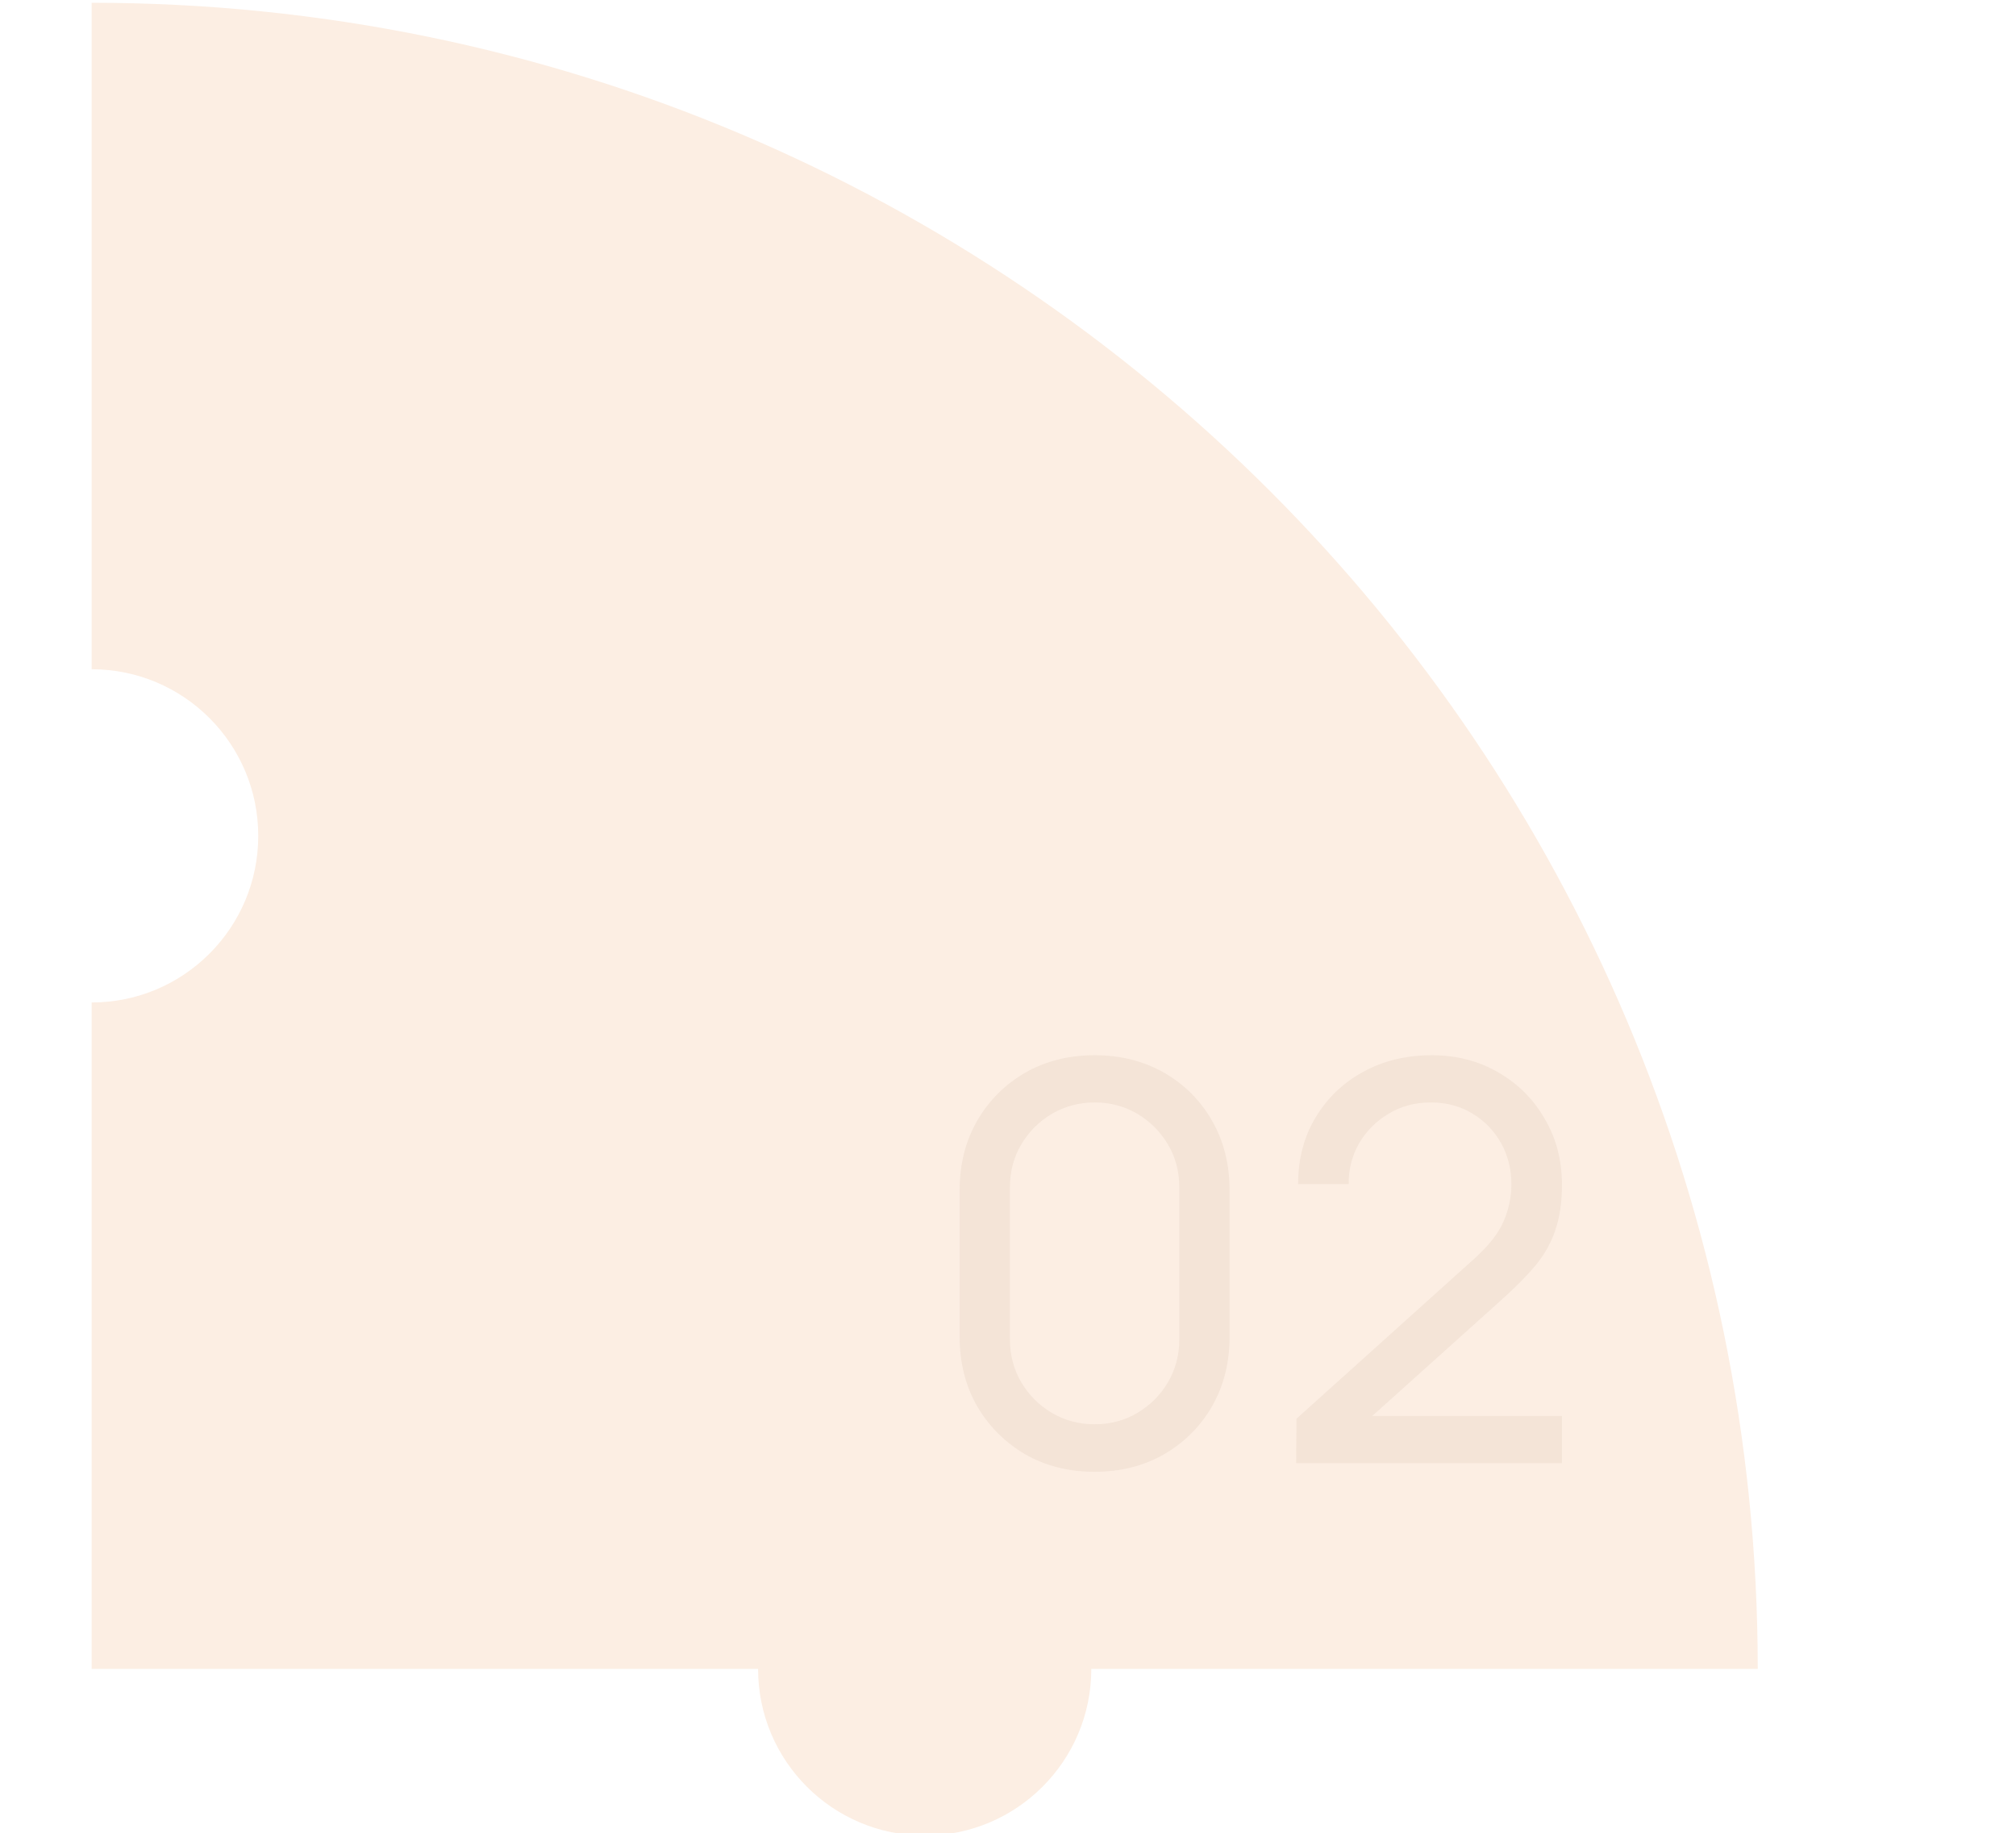
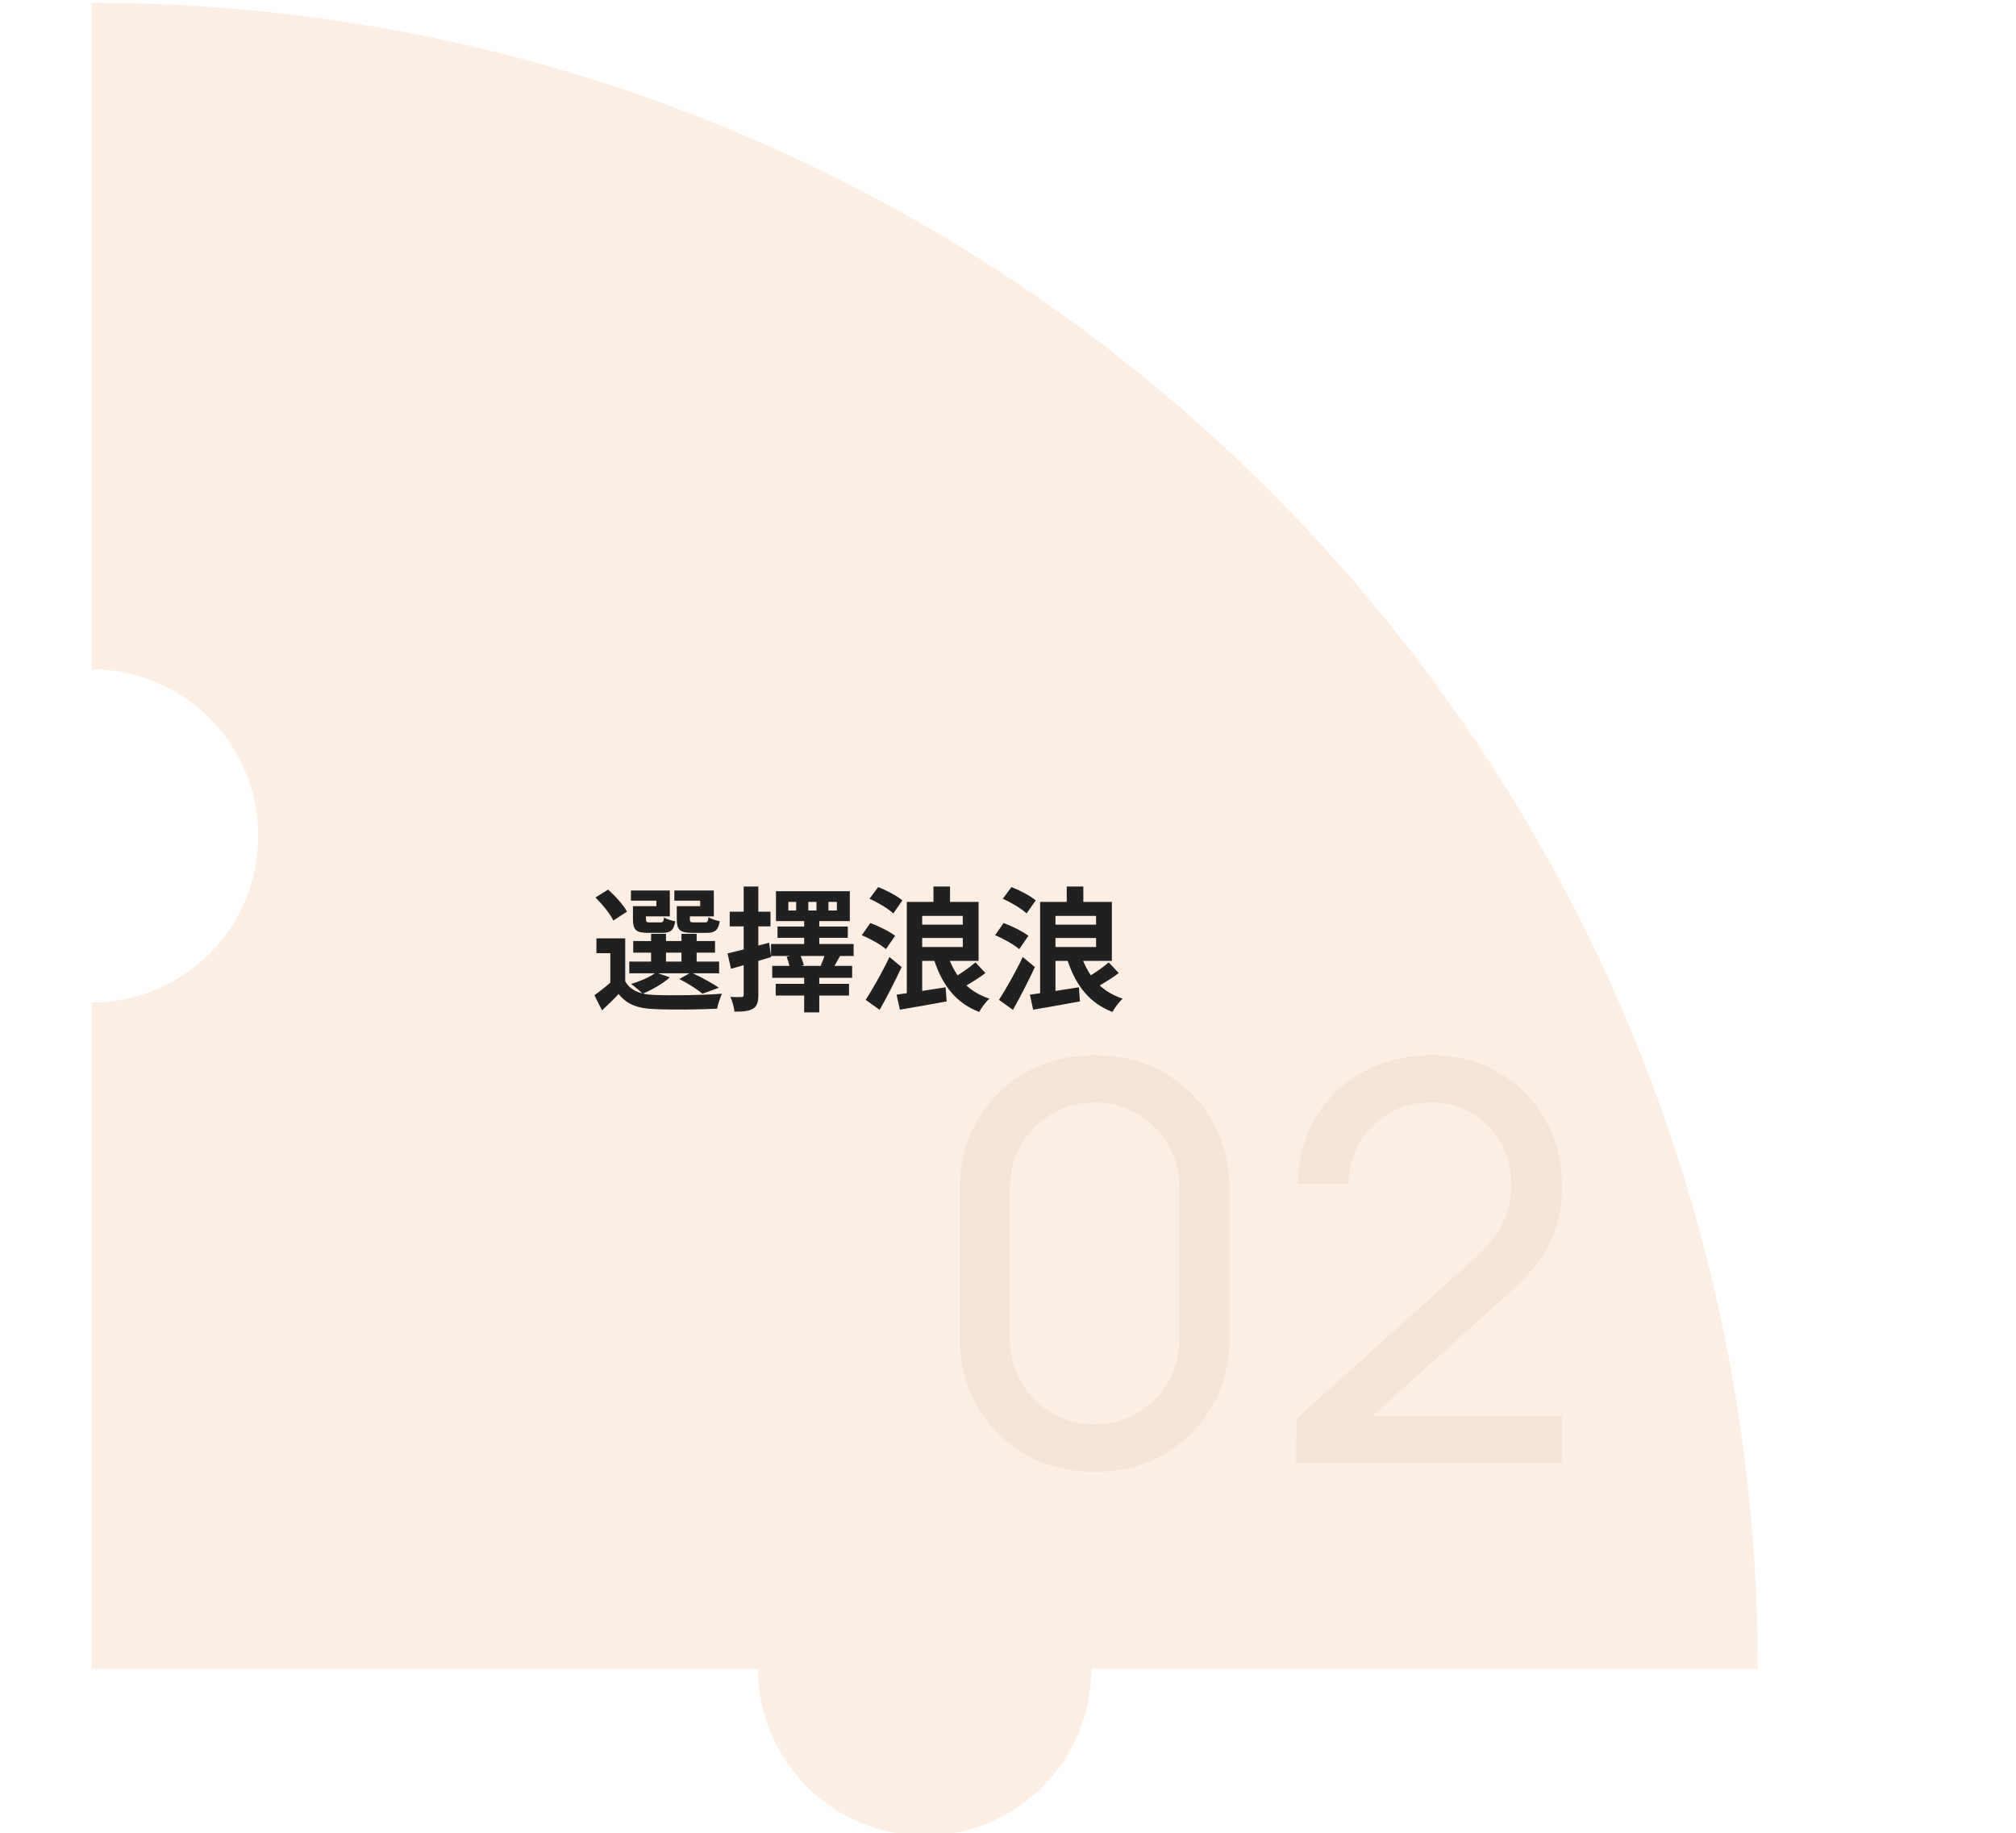
<svg xmlns="http://www.w3.org/2000/svg" width="330" height="300" viewBox="0 0 330 330" fill="none">
  <path fill-rule="evenodd" clip-rule="evenodd" d="M-1.31134e-05 300.5L120 300.5C120 317.069 133.431 330.5 150 330.5C166.569 330.5 180 317.069 180 300.5L300 300.5C300 134.815 165.685 0.5 0 0.5L-5.24537e-06 120.5C16.569 120.5 30 133.931 30 150.5C30 167.069 16.569 180.5 -7.86805e-06 180.5L-1.31134e-05 300.5Z" fill="#FCEEE3" />
  <path opacity="0.1" d="M216.893 263.45L216.943 255.45L248.893 226.7C251.559 224.3 253.343 222.033 254.243 219.9C255.176 217.733 255.643 215.517 255.643 213.25C255.643 210.483 255.009 207.983 253.743 205.75C252.476 203.517 250.743 201.75 248.543 200.45C246.376 199.15 243.909 198.5 241.143 198.5C238.276 198.5 235.726 199.183 233.493 200.55C231.259 201.883 229.493 203.667 228.193 205.9C226.926 208.133 226.309 210.567 226.343 213.2H217.243C217.243 208.667 218.293 204.667 220.393 201.2C222.493 197.7 225.343 194.967 228.943 193C232.576 191 236.693 190 241.293 190C245.759 190 249.759 191.033 253.293 193.1C256.826 195.133 259.609 197.917 261.643 201.45C263.709 204.95 264.743 208.917 264.743 213.35C264.743 216.483 264.343 219.2 263.543 221.5C262.776 223.8 261.576 225.933 259.943 227.9C258.309 229.833 256.259 231.9 253.793 234.1L227.243 257.95L226.093 254.95H264.743V263.45H216.893Z" fill="#A98467" />
  <path opacity="0.1" d="M180.595 265C175.928 265 171.762 263.95 168.095 261.85C164.462 259.717 161.578 256.833 159.445 253.2C157.345 249.533 156.295 245.367 156.295 240.7V214.3C156.295 209.633 157.345 205.467 159.445 201.8C161.578 198.133 164.462 195.25 168.095 193.15C171.762 191.05 175.928 190 180.595 190C185.262 190 189.428 191.05 193.095 193.15C196.762 195.25 199.645 198.133 201.745 201.8C203.845 205.467 204.895 209.633 204.895 214.3V240.7C204.895 245.367 203.845 249.533 201.745 253.2C199.645 256.833 196.762 259.717 193.095 261.85C189.428 263.95 185.262 265 180.595 265ZM180.595 256.45C183.428 256.45 185.995 255.767 188.295 254.4C190.595 253.033 192.428 251.2 193.795 248.9C195.162 246.567 195.845 244 195.845 241.2V213.75C195.845 210.917 195.162 208.35 193.795 206.05C192.428 203.75 190.595 201.917 188.295 200.55C185.995 199.183 183.428 198.5 180.595 198.5C177.795 198.5 175.228 199.183 172.895 200.55C170.595 201.917 168.762 203.75 167.395 206.05C166.028 208.35 165.345 210.917 165.345 213.75V241.2C165.345 244 166.028 246.567 167.395 248.9C168.762 251.2 170.595 253.033 172.895 254.4C175.228 255.767 177.795 256.45 180.595 256.45Z" fill="#A98467" />
+   <text x="90" y="180" style="fill:#202020;font-size:24px;font-weight:bold;">選擇浪浪
+     </text>
</svg>
